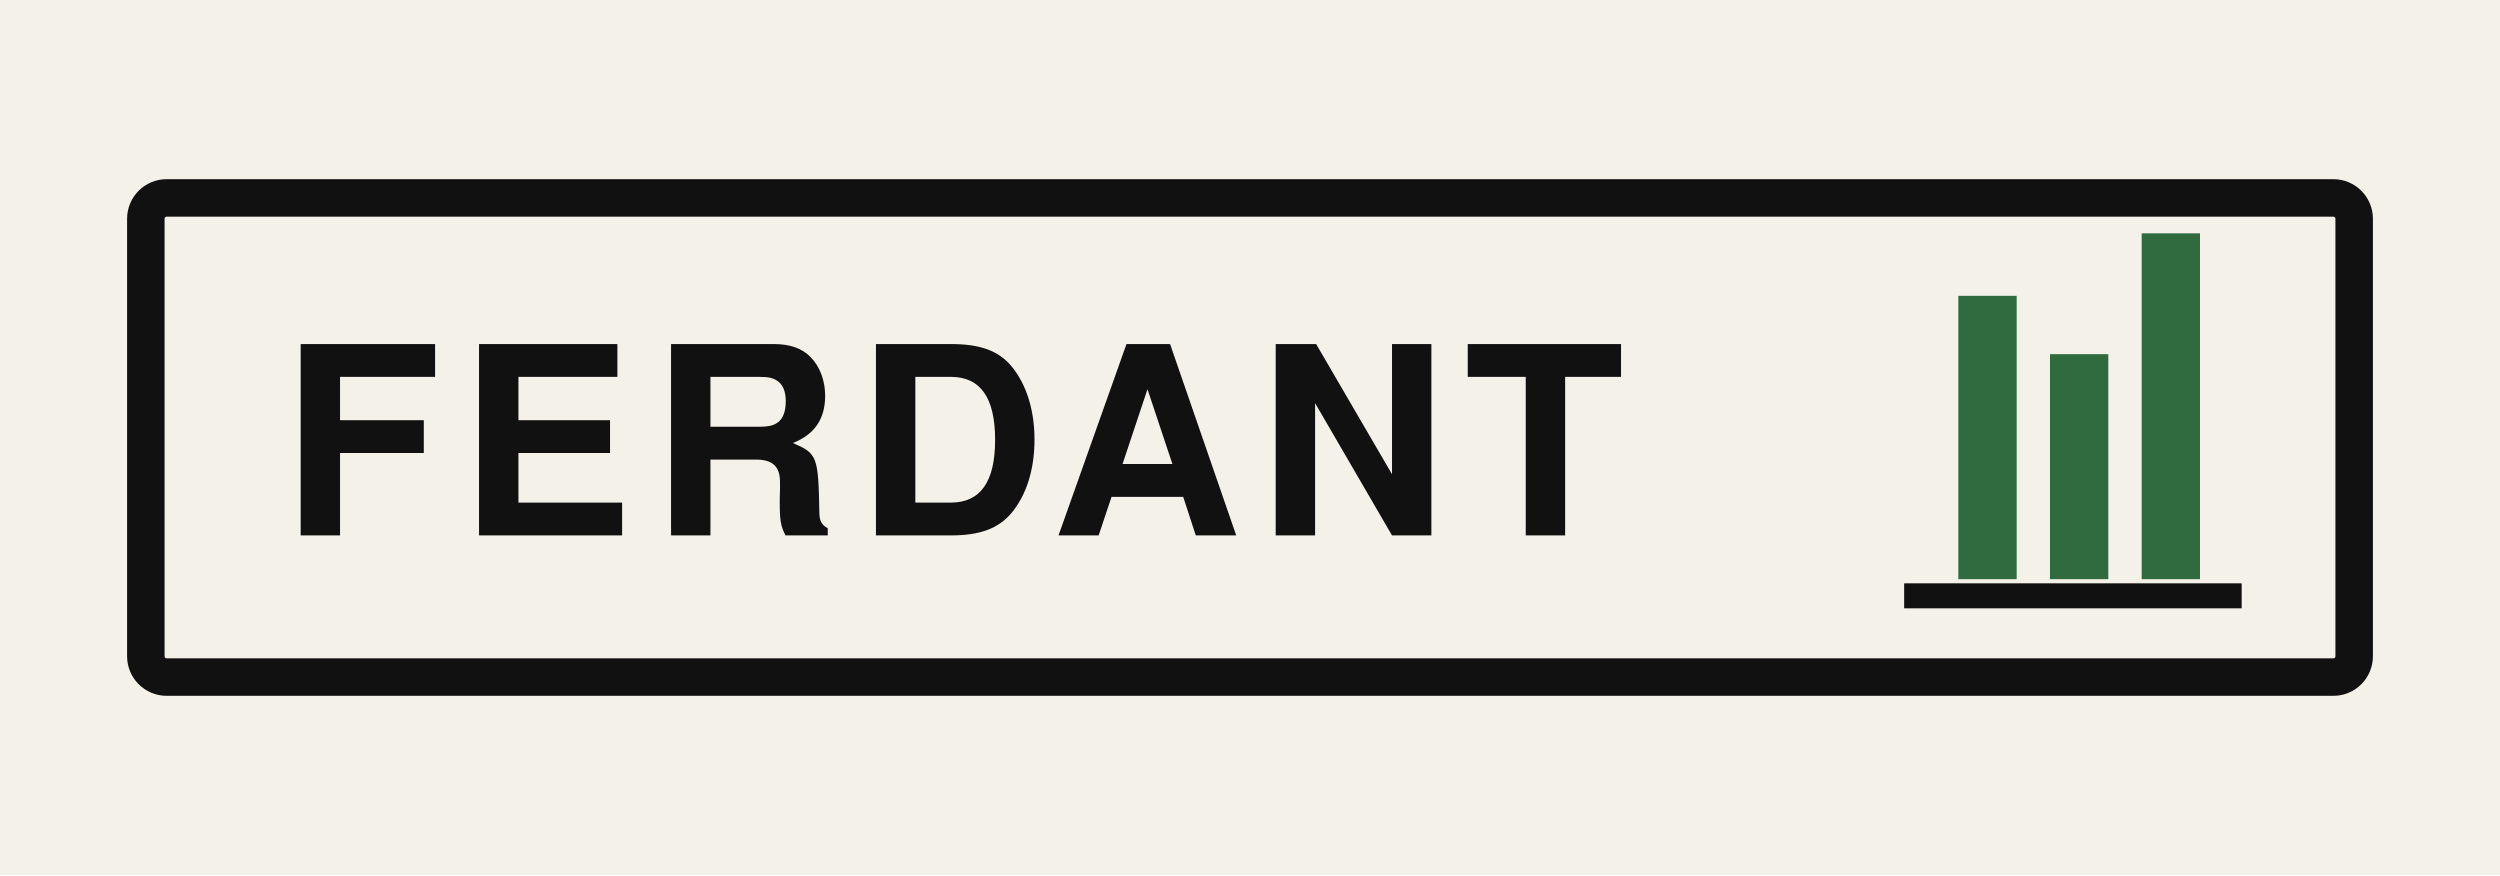
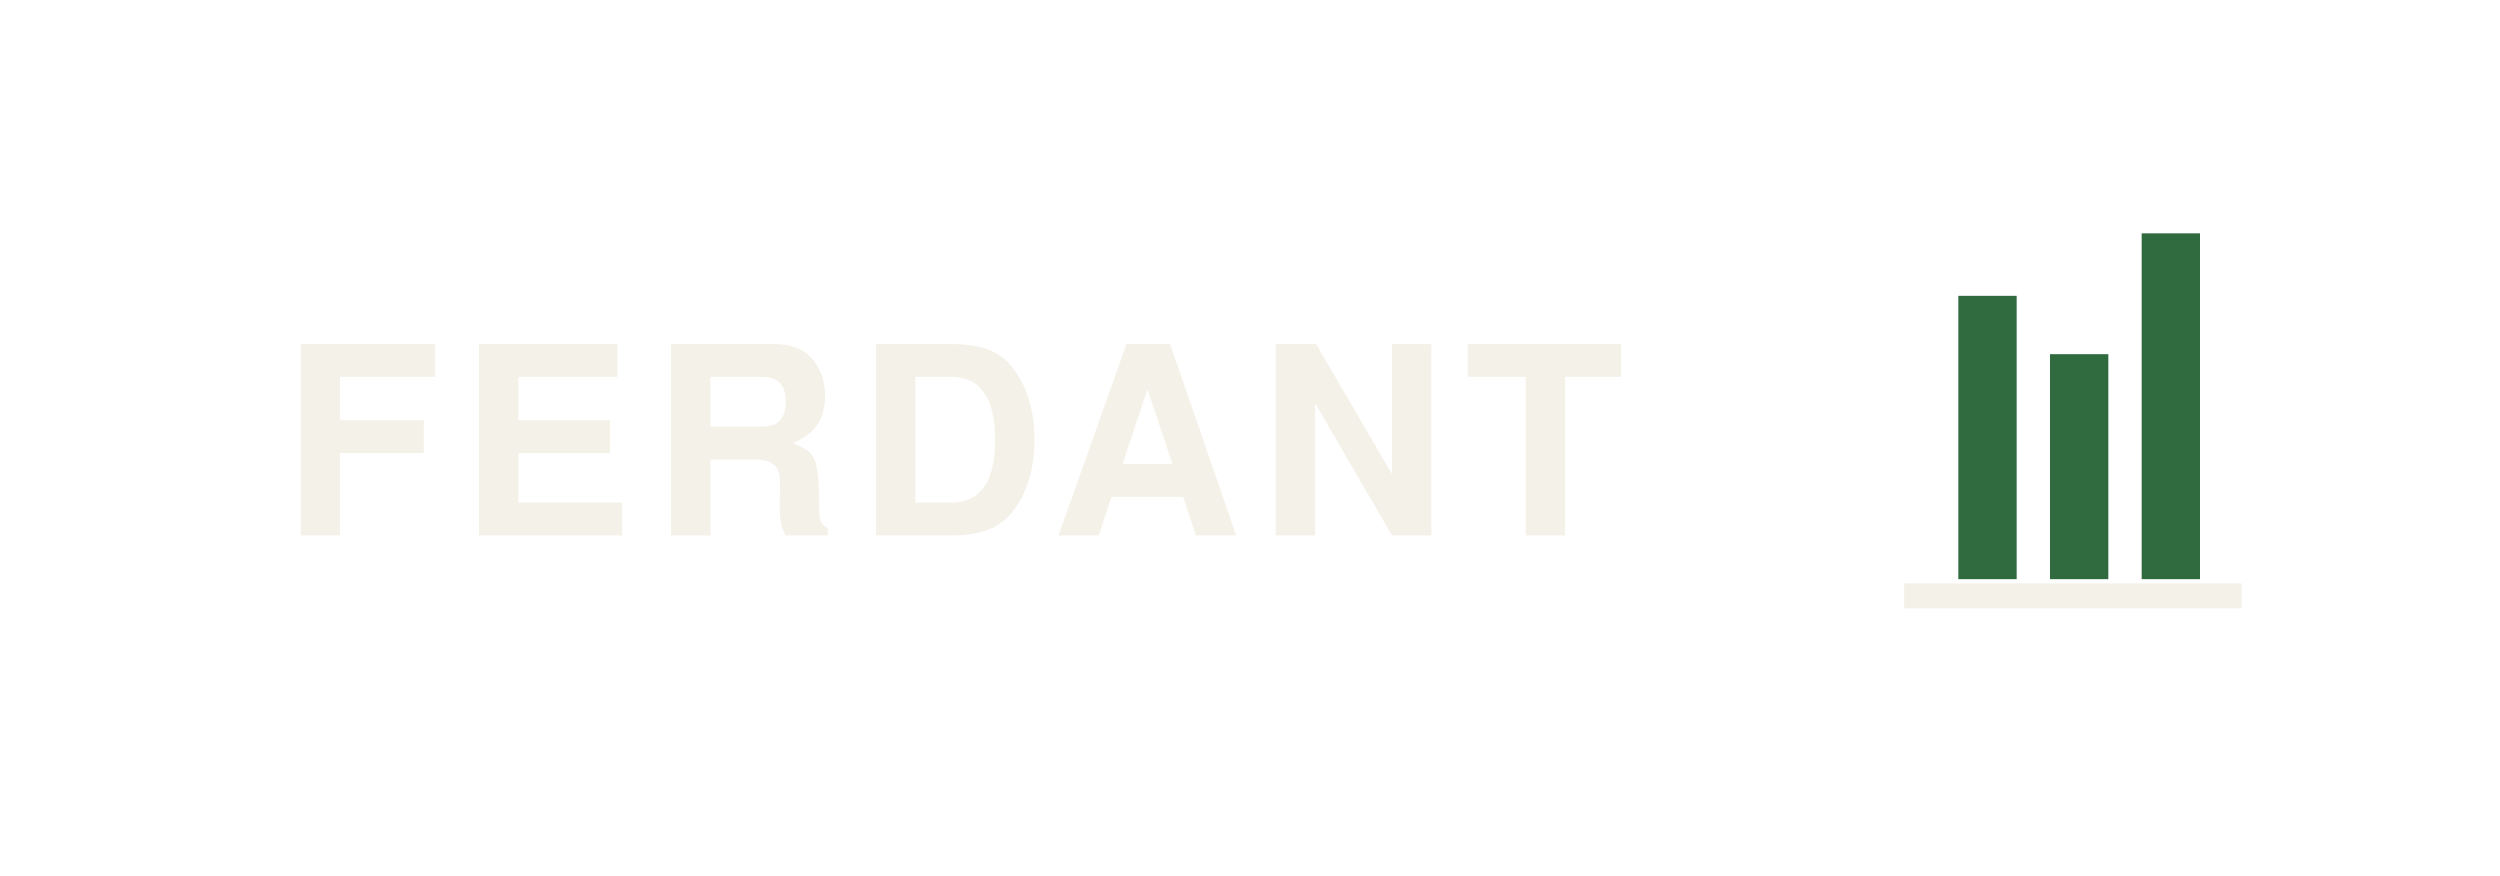
- <svg xmlns="http://www.w3.org/2000/svg" width="1200" height="420" viewBox="0 0 1200 420" role="img" aria-label="Ferdant Federal Rectangle logo concept">
-   <rect width="1200" height="420" fill="#F4F1E8" />
-   <rect x="70" y="95" width="1060" height="230" rx="10" fill="none" stroke="#111111" stroke-width="18" />
-   <text x="135" y="257" font-family="Arial Black, Helvetica, sans-serif" font-size="126" font-weight="900" letter-spacing="8" fill="#111111">FERDANT</text>
+ <svg xmlns="http://www.w3.org/2000/svg" width="1200" height="420" viewBox="0 0 1200 420" role="img" aria-label="Ferdant rectangle logo concept">
+   <text x="135" y="257" font-family="Arial Black, Helvetica, sans-serif" font-size="126" font-weight="900" letter-spacing="8" fill="#F4F1E8">FERDANT</text>
  <rect x="940" y="142" width="28" height="136" fill="#2F6B3F" />
  <rect x="984" y="170" width="28" height="108" fill="#2F6B3F" />
  <rect x="1028" y="112" width="28" height="166" fill="#2F6B3F" />
-   <path d="M920 286 H1070" stroke="#111111" stroke-width="12" stroke-linecap="square" />
+   <path d="M920 286 H1070" stroke="#F4F1E8" stroke-width="12" stroke-linecap="square" />
</svg>
